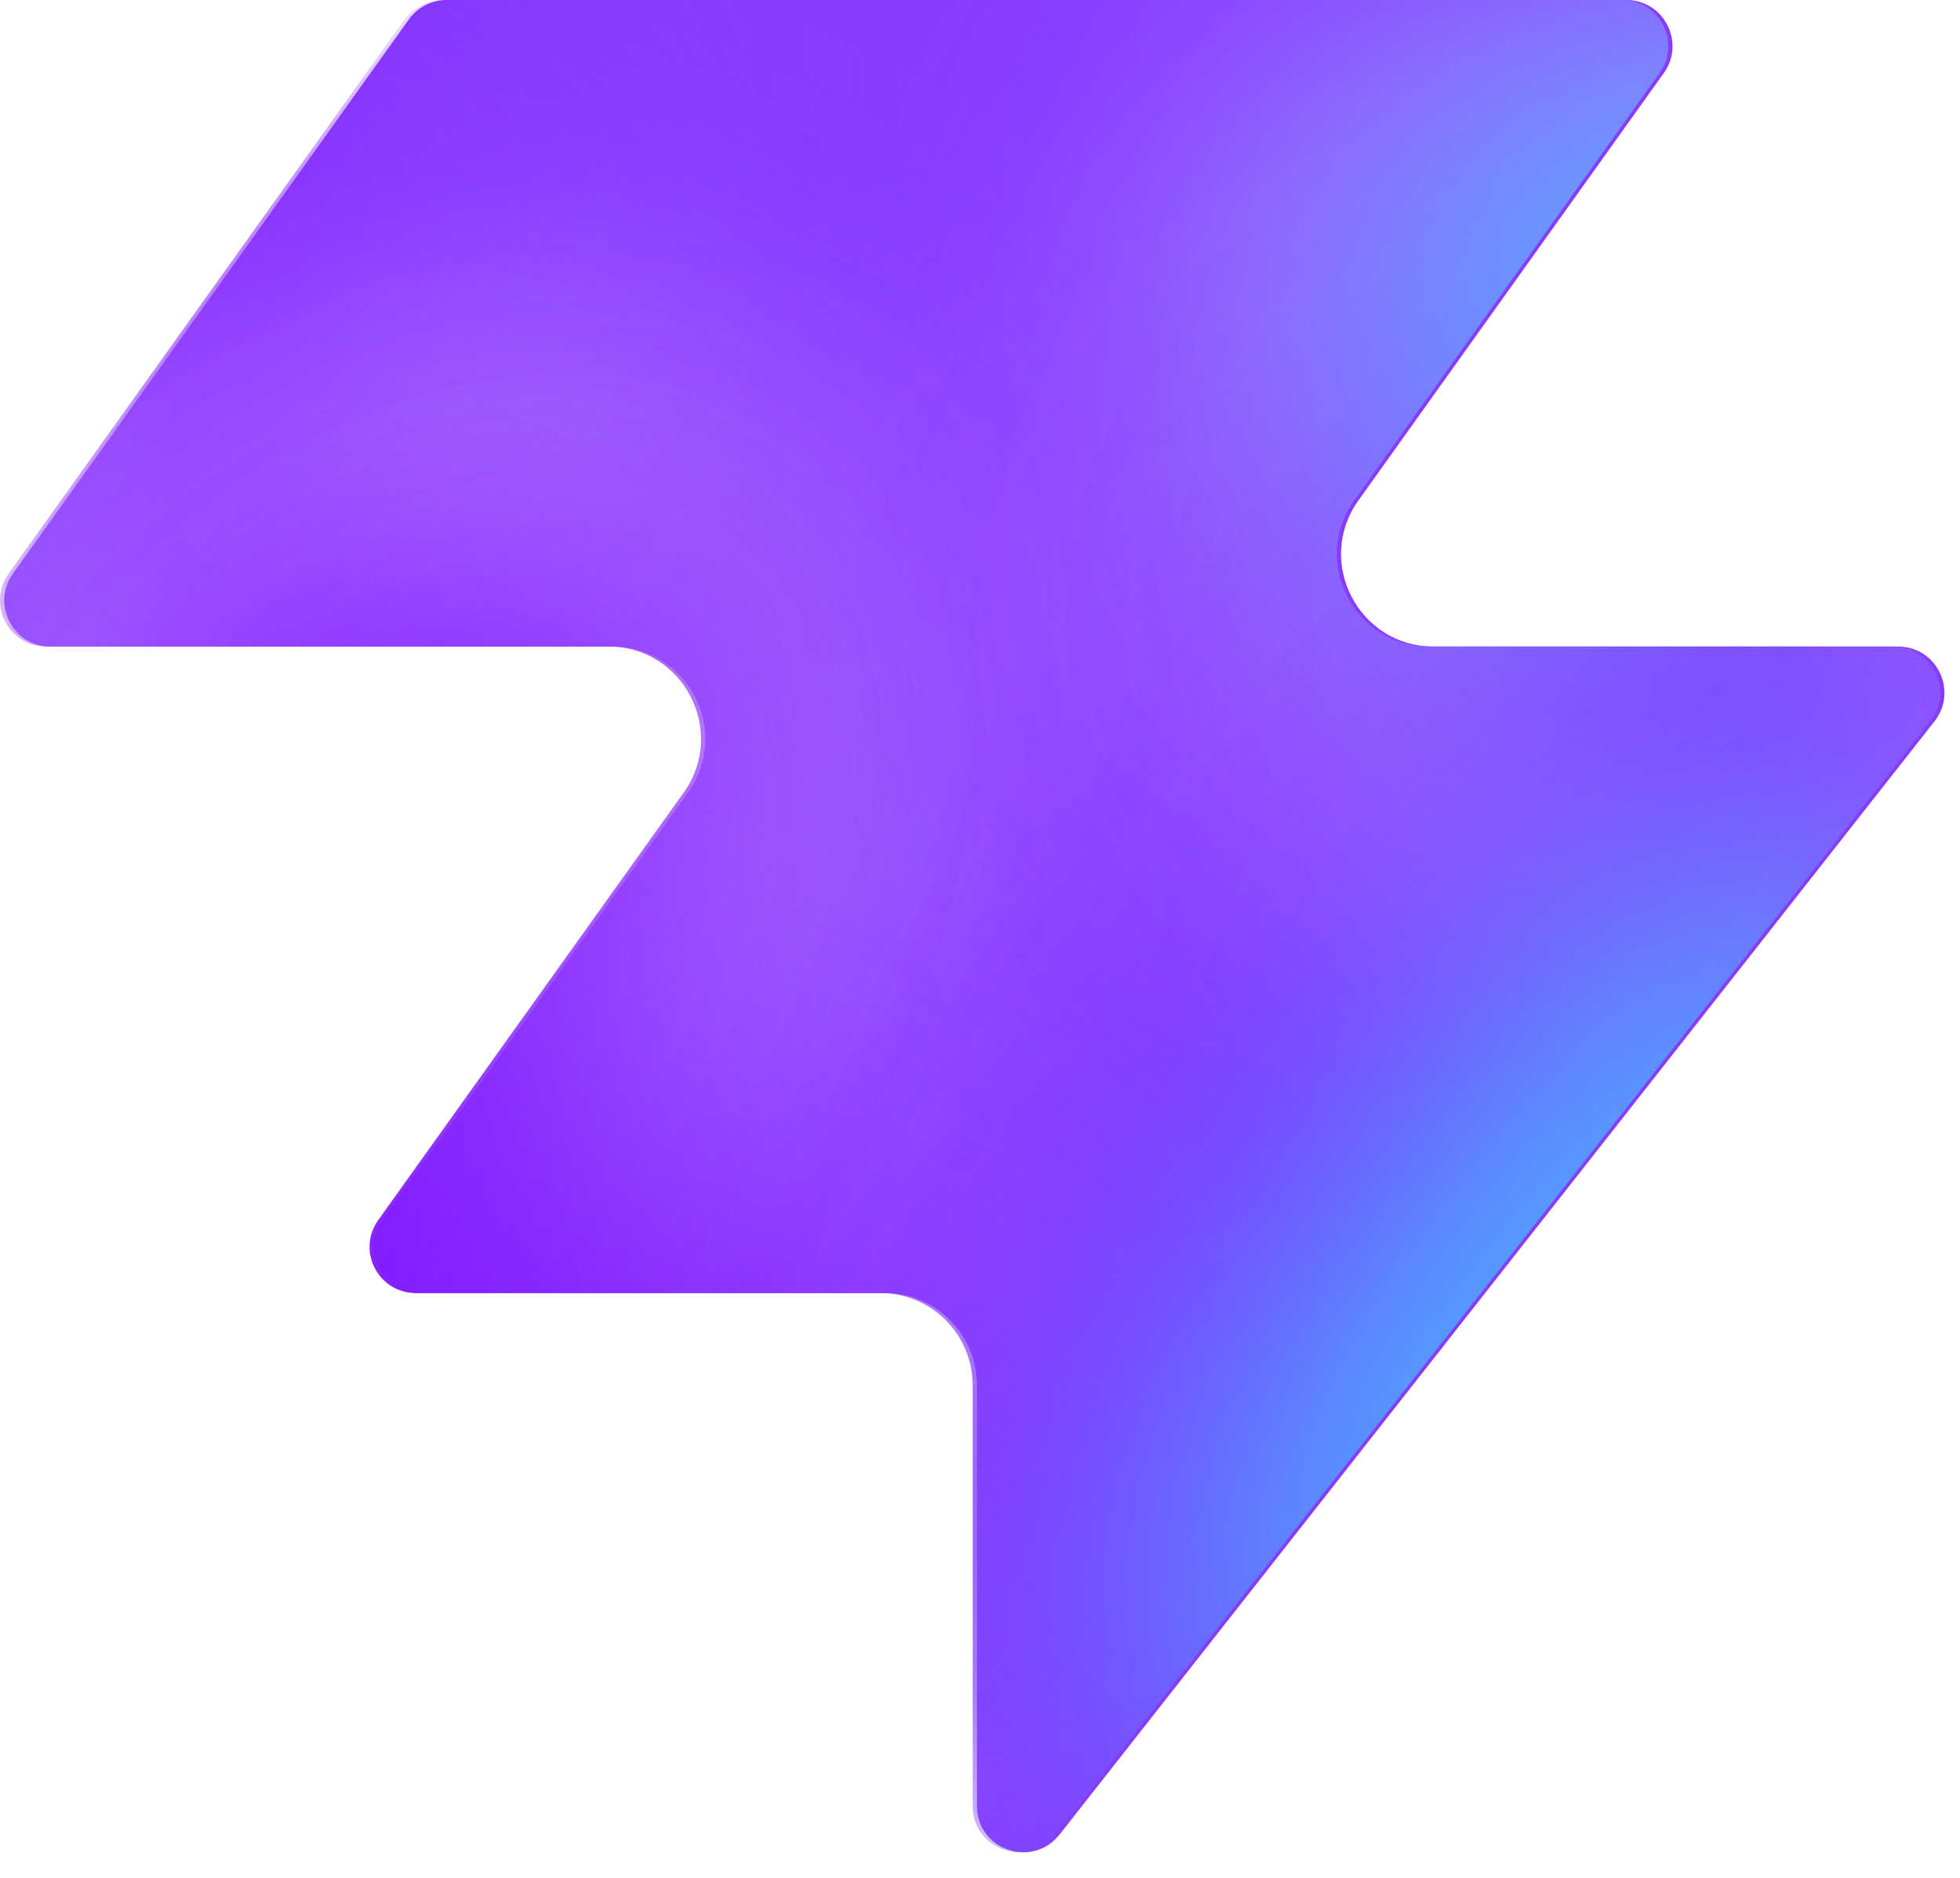
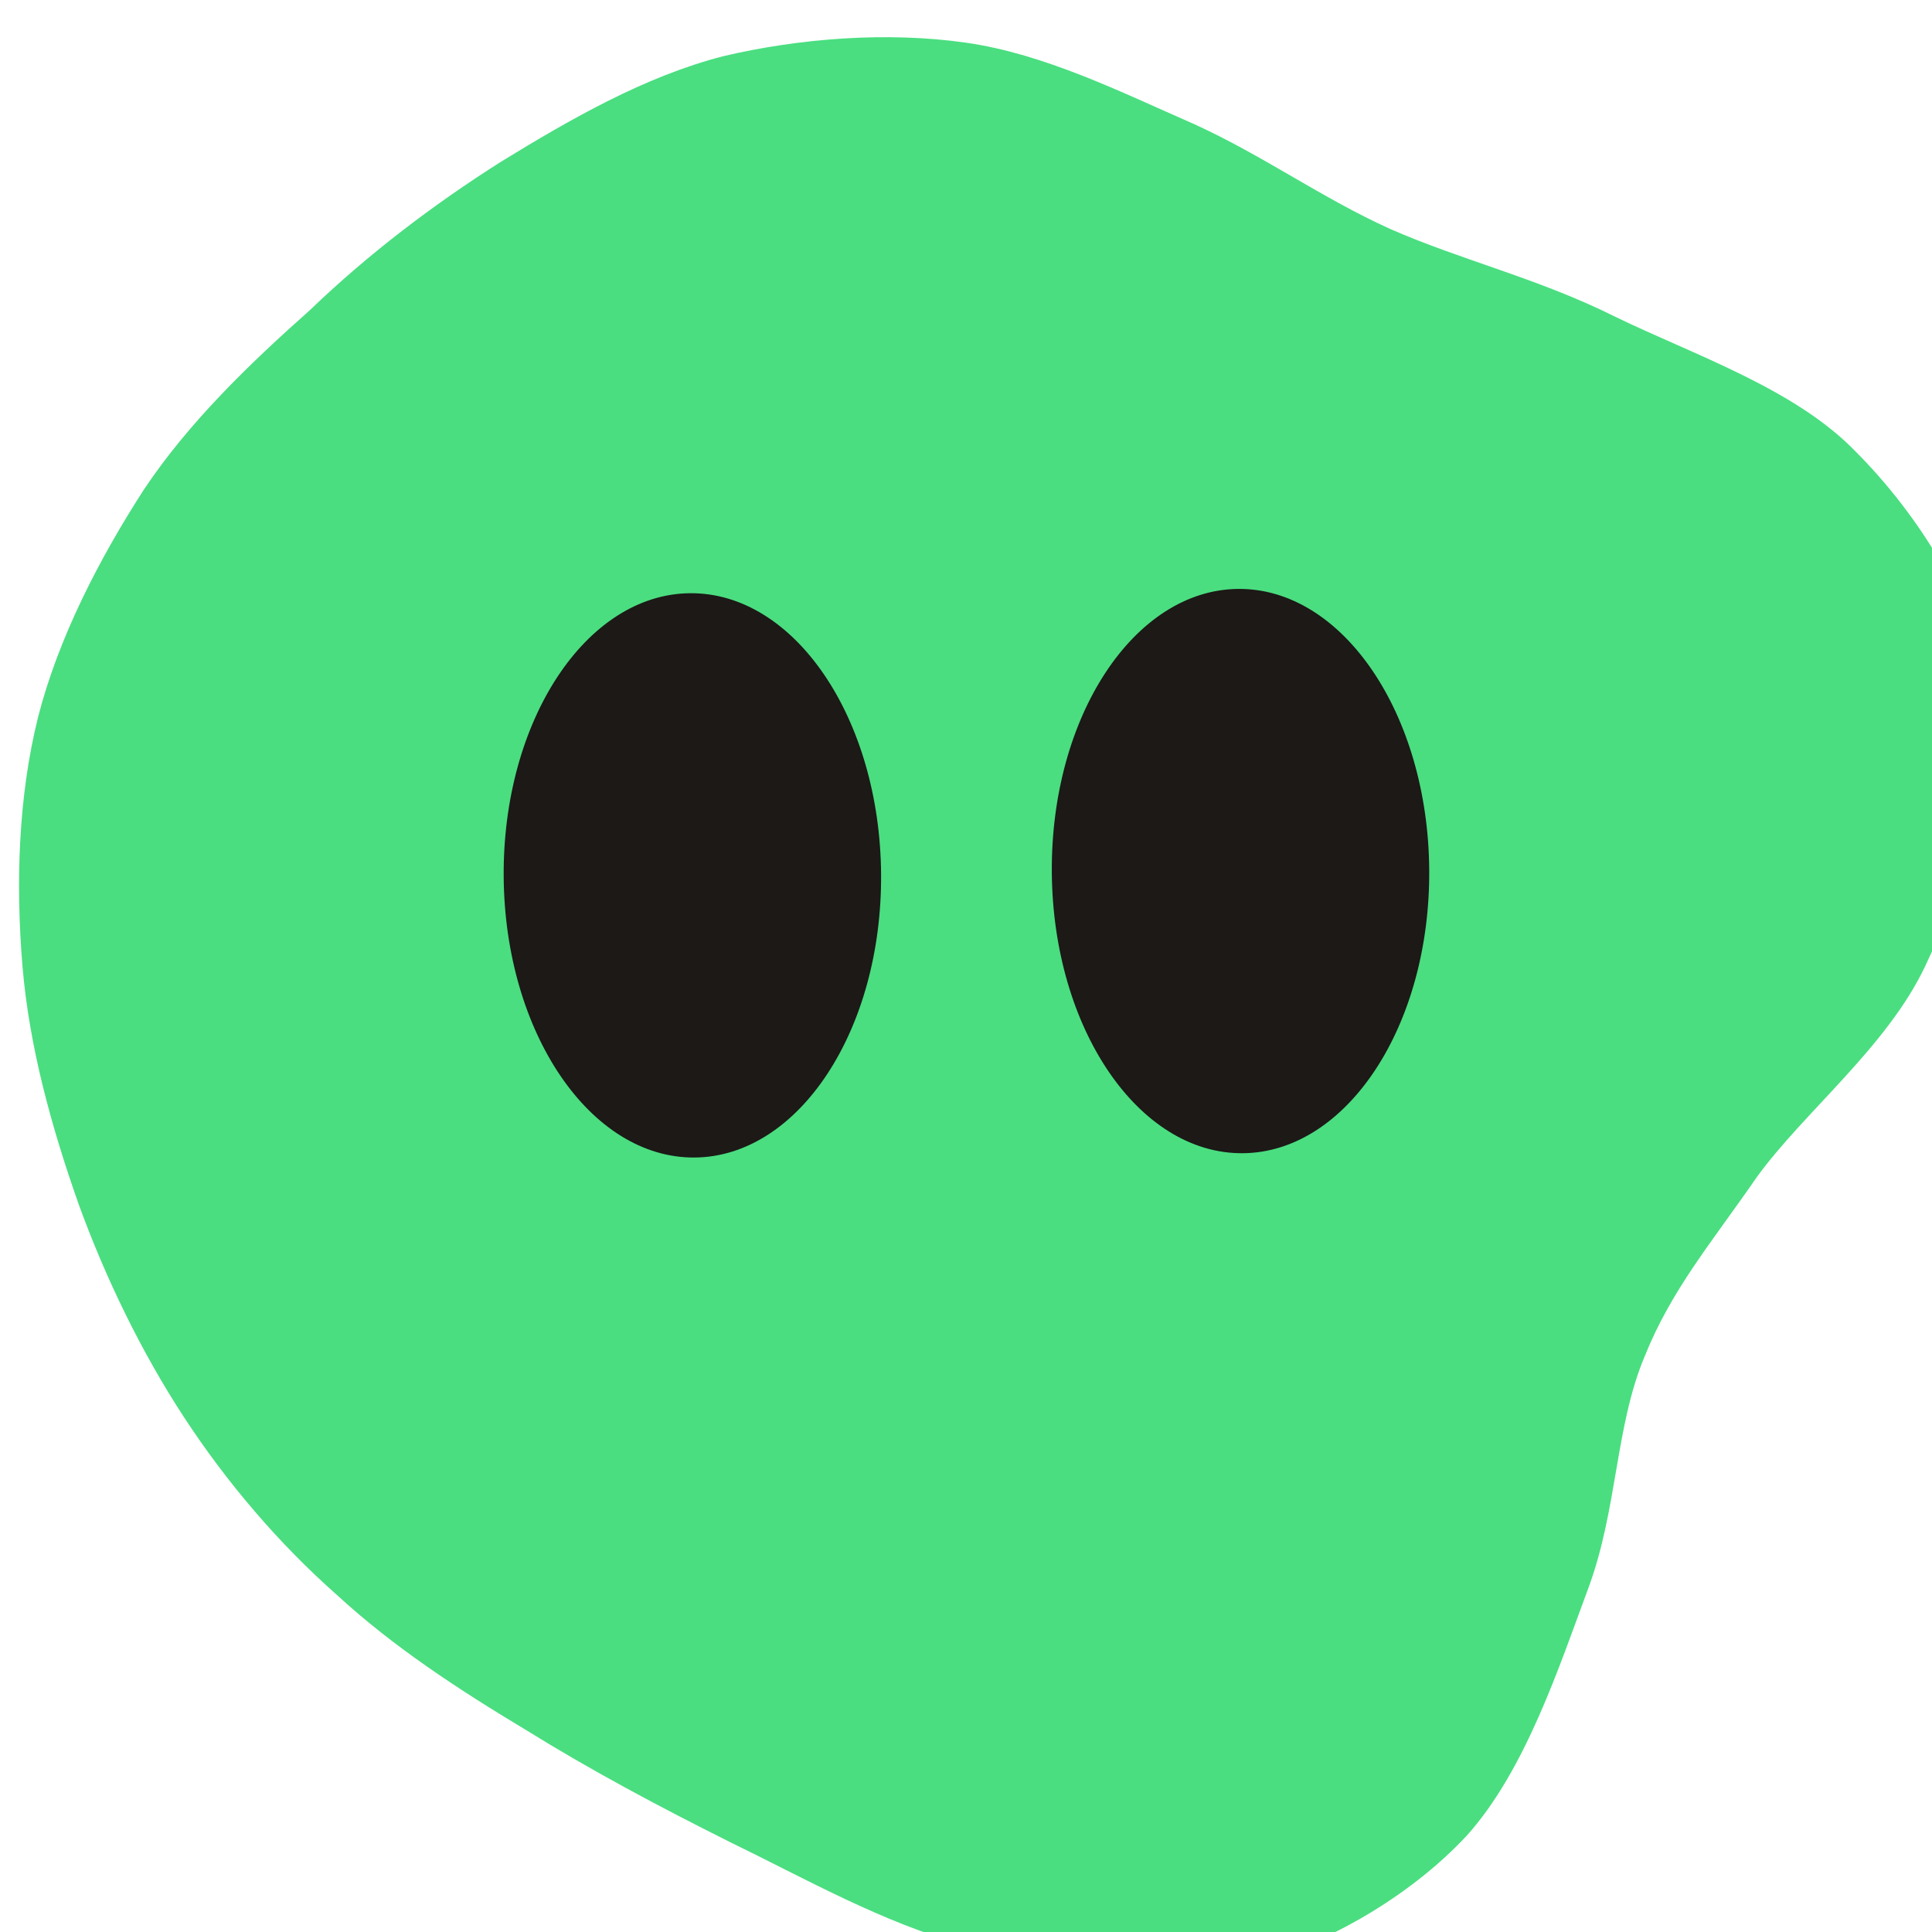
- <svg xmlns="http://www.w3.org/2000/svg" width="48" height="46" fill="none" viewBox="0 0 48 46">
-   <path fill="#863bff" d="M25.946 44.938c-.664.845-2.021.375-2.021-.698V33.937a2.26 2.26 0 0 0-2.262-2.262H10.287c-.92 0-1.456-1.04-.92-1.788l7.48-10.471c1.07-1.497 0-3.578-1.842-3.578H1.237c-.92 0-1.456-1.04-.92-1.788L10.013.474c.214-.297.556-.474.92-.474h28.894c.92 0 1.456 1.04.92 1.788l-7.48 10.471c-1.07 1.498 0 3.579 1.842 3.579h11.377c.943 0 1.473 1.088.89 1.83L25.947 44.94z" style="fill:#863bff;fill:color(display-p3 .525 .23 1);fill-opacity:1" />
-   <mask id="a" width="48" height="46" x="0" y="0" maskUnits="userSpaceOnUse" style="mask-type:alpha">
-     <path fill="#000" d="M25.842 44.938c-.664.844-2.021.375-2.021-.698V33.937a2.26 2.26 0 0 0-2.262-2.262H10.183c-.92 0-1.456-1.04-.92-1.788l7.48-10.471c1.07-1.498 0-3.579-1.842-3.579H1.133c-.92 0-1.456-1.04-.92-1.787L9.91.473c.214-.297.556-.474.92-.474h28.894c.92 0 1.456 1.04.92 1.788l-7.48 10.471c-1.07 1.498 0 3.578 1.842 3.578h11.377c.943 0 1.473 1.088.89 1.832L25.843 44.94z" style="fill:#000;fill-opacity:1" />
-   </mask>
-   <g mask="url(#a)">
-     <g filter="url(#b)">
-       <ellipse cx="5.508" cy="14.704" fill="#ede6ff" rx="5.508" ry="14.704" style="fill:#ede6ff;fill:color(display-p3 .927 .903 1);fill-opacity:1" transform="matrix(.00324 1 1 -.00324 -4.47 31.516)" />
-     </g>
-     <g filter="url(#c)">
-       <ellipse cx="10.399" cy="29.851" fill="#ede6ff" rx="10.399" ry="29.851" style="fill:#ede6ff;fill:color(display-p3 .927 .903 1);fill-opacity:1" transform="matrix(.00324 1 1 -.00324 -39.328 7.883)" />
-     </g>
-     <g filter="url(#d)">
-       <ellipse cx="5.508" cy="30.487" fill="#7e14ff" rx="5.508" ry="30.487" style="fill:#7e14ff;fill:color(display-p3 .492 .077 1);fill-opacity:1" transform="rotate(89.814 -25.913 -14.639)scale(1 -1)" />
-     </g>
-     <g filter="url(#e)">
-       <ellipse cx="5.508" cy="30.599" fill="#7e14ff" rx="5.508" ry="30.599" style="fill:#7e14ff;fill:color(display-p3 .492 .077 1);fill-opacity:1" transform="rotate(89.814 -32.644 -3.334)scale(1 -1)" />
-     </g>
-     <g filter="url(#f)">
-       <ellipse cx="5.508" cy="30.599" fill="#7e14ff" rx="5.508" ry="30.599" style="fill:#7e14ff;fill:color(display-p3 .492 .077 1);fill-opacity:1" transform="matrix(.00324 1 1 -.00324 -34.34 30.47)" />
-     </g>
-     <g filter="url(#g)">
-       <ellipse cx="14.072" cy="22.078" fill="#ede6ff" rx="14.072" ry="22.078" style="fill:#ede6ff;fill:color(display-p3 .927 .903 1);fill-opacity:1" transform="rotate(93.35 24.506 48.493)scale(-1 1)" />
-     </g>
-     <g filter="url(#h)">
-       <ellipse cx="3.47" cy="21.501" fill="#7e14ff" rx="3.47" ry="21.501" style="fill:#7e14ff;fill:color(display-p3 .492 .077 1);fill-opacity:1" transform="rotate(89.009 28.708 47.59)scale(-1 1)" />
-     </g>
-     <g filter="url(#i)">
-       <ellipse cx="3.47" cy="21.501" fill="#7e14ff" rx="3.47" ry="21.501" style="fill:#7e14ff;fill:color(display-p3 .492 .077 1);fill-opacity:1" transform="rotate(89.009 28.708 47.59)scale(-1 1)" />
-     </g>
-     <g filter="url(#j)">
-       <ellipse cx=".387" cy="8.972" fill="#7e14ff" rx="4.407" ry="29.108" style="fill:#7e14ff;fill:color(display-p3 .492 .077 1);fill-opacity:1" transform="rotate(39.51 .387 8.972)" />
-     </g>
-     <g filter="url(#k)">
-       <ellipse cx="47.523" cy="-6.092" fill="#7e14ff" rx="4.407" ry="29.108" style="fill:#7e14ff;fill:color(display-p3 .492 .077 1);fill-opacity:1" transform="rotate(37.892 47.523 -6.092)" />
-     </g>
-     <g filter="url(#l)">
-       <ellipse cx="41.412" cy="6.333" fill="#47bfff" rx="5.971" ry="9.665" style="fill:#47bfff;fill:color(display-p3 .28 .748 1);fill-opacity:1" transform="rotate(37.892 41.412 6.333)" />
-     </g>
-     <g filter="url(#m)">
-       <ellipse cx="-1.879" cy="38.332" fill="#7e14ff" rx="4.407" ry="29.108" style="fill:#7e14ff;fill:color(display-p3 .492 .077 1);fill-opacity:1" transform="rotate(37.892 -1.88 38.332)" />
-     </g>
-     <g filter="url(#n)">
-       <ellipse cx="-1.879" cy="38.332" fill="#7e14ff" rx="4.407" ry="29.108" style="fill:#7e14ff;fill:color(display-p3 .492 .077 1);fill-opacity:1" transform="rotate(37.892 -1.88 38.332)" />
-     </g>
-     <g filter="url(#o)">
-       <ellipse cx="35.651" cy="29.907" fill="#7e14ff" rx="4.407" ry="29.108" style="fill:#7e14ff;fill:color(display-p3 .492 .077 1);fill-opacity:1" transform="rotate(37.892 35.651 29.907)" />
-     </g>
-     <g filter="url(#p)">
-       <ellipse cx="38.418" cy="32.4" fill="#47bfff" rx="5.971" ry="15.297" style="fill:#47bfff;fill:color(display-p3 .28 .748 1);fill-opacity:1" transform="rotate(37.892 38.418 32.4)" />
-     </g>
+ <svg xmlns="http://www.w3.org/2000/svg" viewBox="7 7 86 86">
+   <path d="M 92.7 50.0 C 91.0 53.6 87.3 56.5 85.2 59.4 C 83.2 62.3 81.4 64.4 80.2 67.4 C 78.9 70.5 79.0 74.2 77.7 77.7 C 76.4 81.2 74.9 85.8 72.3 88.7 C 69.7 91.5 65.7 93.8 62.0 94.6 C 58.2 95.4 53.7 94.5 50.0 93.6 C 46.3 92.6 42.8 90.6 39.5 89.0 C 36.3 87.4 33.3 85.8 30.4 84.0 C 27.4 82.2 24.5 80.3 22.0 78.0 C 19.4 75.7 17.1 73.0 15.2 70.1 C 13.3 67.2 11.7 63.9 10.5 60.6 C 9.3 57.2 8.3 53.6 8.0 50.0 C 7.7 46.4 7.8 42.5 8.7 38.9 C 9.6 35.4 11.4 31.9 13.4 28.8 C 15.4 25.8 18.1 23.2 20.8 20.8 C 23.4 18.3 26.3 16.1 29.3 14.2 C 32.4 12.3 35.7 10.4 39.2 9.5 C 42.6 8.7 46.5 8.4 50.0 8.9 C 53.5 9.4 56.9 11.1 60.1 12.5 C 63.2 13.9 65.8 15.8 68.9 17.2 C 72.1 18.6 75.5 19.4 78.9 21.1 C 82.4 22.8 86.9 24.3 89.6 27.1 C 92.4 29.9 95.0 34.0 95.5 37.8 C 96.1 41.6 94.4 46.4 92.7 50.0 Z" fill="#4ade80" />
+   <g transform="translate(50.02 45.87) rotate(-0.45)">
+     <ellipse cx="-12.20" rx="8.40" ry="12.56" fill="#1c1917" />
+     <ellipse cx="12.20" rx="8.40" ry="12.56" fill="#1c1917" />
  </g>
-   <defs>
-     <filter id="b" width="60.045" height="41.654" x="-19.77" y="16.149" color-interpolation-filters="sRGB" filterUnits="userSpaceOnUse">
-       <feFlood flood-opacity="0" result="BackgroundImageFix" />
-       <feBlend in="SourceGraphic" in2="BackgroundImageFix" result="shape" />
-       <feGaussianBlur result="effect1_foregroundBlur_2002_17158" stdDeviation="7.659" />
-     </filter>
-     <filter id="c" width="90.34" height="51.437" x="-54.613" y="-7.533" color-interpolation-filters="sRGB" filterUnits="userSpaceOnUse">
-       <feFlood flood-opacity="0" result="BackgroundImageFix" />
-       <feBlend in="SourceGraphic" in2="BackgroundImageFix" result="shape" />
-       <feGaussianBlur result="effect1_foregroundBlur_2002_17158" stdDeviation="7.659" />
-     </filter>
-     <filter id="d" width="79.355" height="29.4" x="-49.64" y="2.03" color-interpolation-filters="sRGB" filterUnits="userSpaceOnUse">
-       <feFlood flood-opacity="0" result="BackgroundImageFix" />
-       <feBlend in="SourceGraphic" in2="BackgroundImageFix" result="shape" />
-       <feGaussianBlur result="effect1_foregroundBlur_2002_17158" stdDeviation="4.596" />
-     </filter>
-     <filter id="e" width="79.579" height="29.4" x="-45.045" y="20.029" color-interpolation-filters="sRGB" filterUnits="userSpaceOnUse">
-       <feFlood flood-opacity="0" result="BackgroundImageFix" />
-       <feBlend in="SourceGraphic" in2="BackgroundImageFix" result="shape" />
-       <feGaussianBlur result="effect1_foregroundBlur_2002_17158" stdDeviation="4.596" />
-     </filter>
-     <filter id="f" width="79.579" height="29.4" x="-43.513" y="21.178" color-interpolation-filters="sRGB" filterUnits="userSpaceOnUse">
-       <feFlood flood-opacity="0" result="BackgroundImageFix" />
-       <feBlend in="SourceGraphic" in2="BackgroundImageFix" result="shape" />
-       <feGaussianBlur result="effect1_foregroundBlur_2002_17158" stdDeviation="4.596" />
-     </filter>
-     <filter id="g" width="74.749" height="58.852" x="15.756" y="-17.901" color-interpolation-filters="sRGB" filterUnits="userSpaceOnUse">
-       <feFlood flood-opacity="0" result="BackgroundImageFix" />
-       <feBlend in="SourceGraphic" in2="BackgroundImageFix" result="shape" />
-       <feGaussianBlur result="effect1_foregroundBlur_2002_17158" stdDeviation="7.659" />
-     </filter>
-     <filter id="h" width="61.377" height="25.362" x="23.548" y="2.284" color-interpolation-filters="sRGB" filterUnits="userSpaceOnUse">
-       <feFlood flood-opacity="0" result="BackgroundImageFix" />
-       <feBlend in="SourceGraphic" in2="BackgroundImageFix" result="shape" />
-       <feGaussianBlur result="effect1_foregroundBlur_2002_17158" stdDeviation="4.596" />
-     </filter>
-     <filter id="i" width="61.377" height="25.362" x="23.548" y="2.284" color-interpolation-filters="sRGB" filterUnits="userSpaceOnUse">
-       <feFlood flood-opacity="0" result="BackgroundImageFix" />
-       <feBlend in="SourceGraphic" in2="BackgroundImageFix" result="shape" />
-       <feGaussianBlur result="effect1_foregroundBlur_2002_17158" stdDeviation="4.596" />
-     </filter>
-     <filter id="j" width="56.045" height="63.649" x="-27.636" y="-22.853" color-interpolation-filters="sRGB" filterUnits="userSpaceOnUse">
-       <feFlood flood-opacity="0" result="BackgroundImageFix" />
-       <feBlend in="SourceGraphic" in2="BackgroundImageFix" result="shape" />
-       <feGaussianBlur result="effect1_foregroundBlur_2002_17158" stdDeviation="4.596" />
-     </filter>
-     <filter id="k" width="54.814" height="64.646" x="20.116" y="-38.415" color-interpolation-filters="sRGB" filterUnits="userSpaceOnUse">
-       <feFlood flood-opacity="0" result="BackgroundImageFix" />
-       <feBlend in="SourceGraphic" in2="BackgroundImageFix" result="shape" />
-       <feGaussianBlur result="effect1_foregroundBlur_2002_17158" stdDeviation="4.596" />
-     </filter>
-     <filter id="l" width="33.541" height="35.313" x="24.641" y="-11.323" color-interpolation-filters="sRGB" filterUnits="userSpaceOnUse">
-       <feFlood flood-opacity="0" result="BackgroundImageFix" />
-       <feBlend in="SourceGraphic" in2="BackgroundImageFix" result="shape" />
-       <feGaussianBlur result="effect1_foregroundBlur_2002_17158" stdDeviation="4.596" />
-     </filter>
-     <filter id="m" width="54.814" height="64.646" x="-29.286" y="6.009" color-interpolation-filters="sRGB" filterUnits="userSpaceOnUse">
-       <feFlood flood-opacity="0" result="BackgroundImageFix" />
-       <feBlend in="SourceGraphic" in2="BackgroundImageFix" result="shape" />
-       <feGaussianBlur result="effect1_foregroundBlur_2002_17158" stdDeviation="4.596" />
-     </filter>
-     <filter id="n" width="54.814" height="64.646" x="-29.286" y="6.009" color-interpolation-filters="sRGB" filterUnits="userSpaceOnUse">
-       <feFlood flood-opacity="0" result="BackgroundImageFix" />
-       <feBlend in="SourceGraphic" in2="BackgroundImageFix" result="shape" />
-       <feGaussianBlur result="effect1_foregroundBlur_2002_17158" stdDeviation="4.596" />
-     </filter>
-     <filter id="o" width="54.814" height="64.646" x="8.244" y="-2.416" color-interpolation-filters="sRGB" filterUnits="userSpaceOnUse">
-       <feFlood flood-opacity="0" result="BackgroundImageFix" />
-       <feBlend in="SourceGraphic" in2="BackgroundImageFix" result="shape" />
-       <feGaussianBlur result="effect1_foregroundBlur_2002_17158" stdDeviation="4.596" />
-     </filter>
-     <filter id="p" width="39.409" height="43.623" x="18.713" y="10.588" color-interpolation-filters="sRGB" filterUnits="userSpaceOnUse">
-       <feFlood flood-opacity="0" result="BackgroundImageFix" />
-       <feBlend in="SourceGraphic" in2="BackgroundImageFix" result="shape" />
-       <feGaussianBlur result="effect1_foregroundBlur_2002_17158" stdDeviation="4.596" />
-     </filter>
-   </defs>
</svg>
